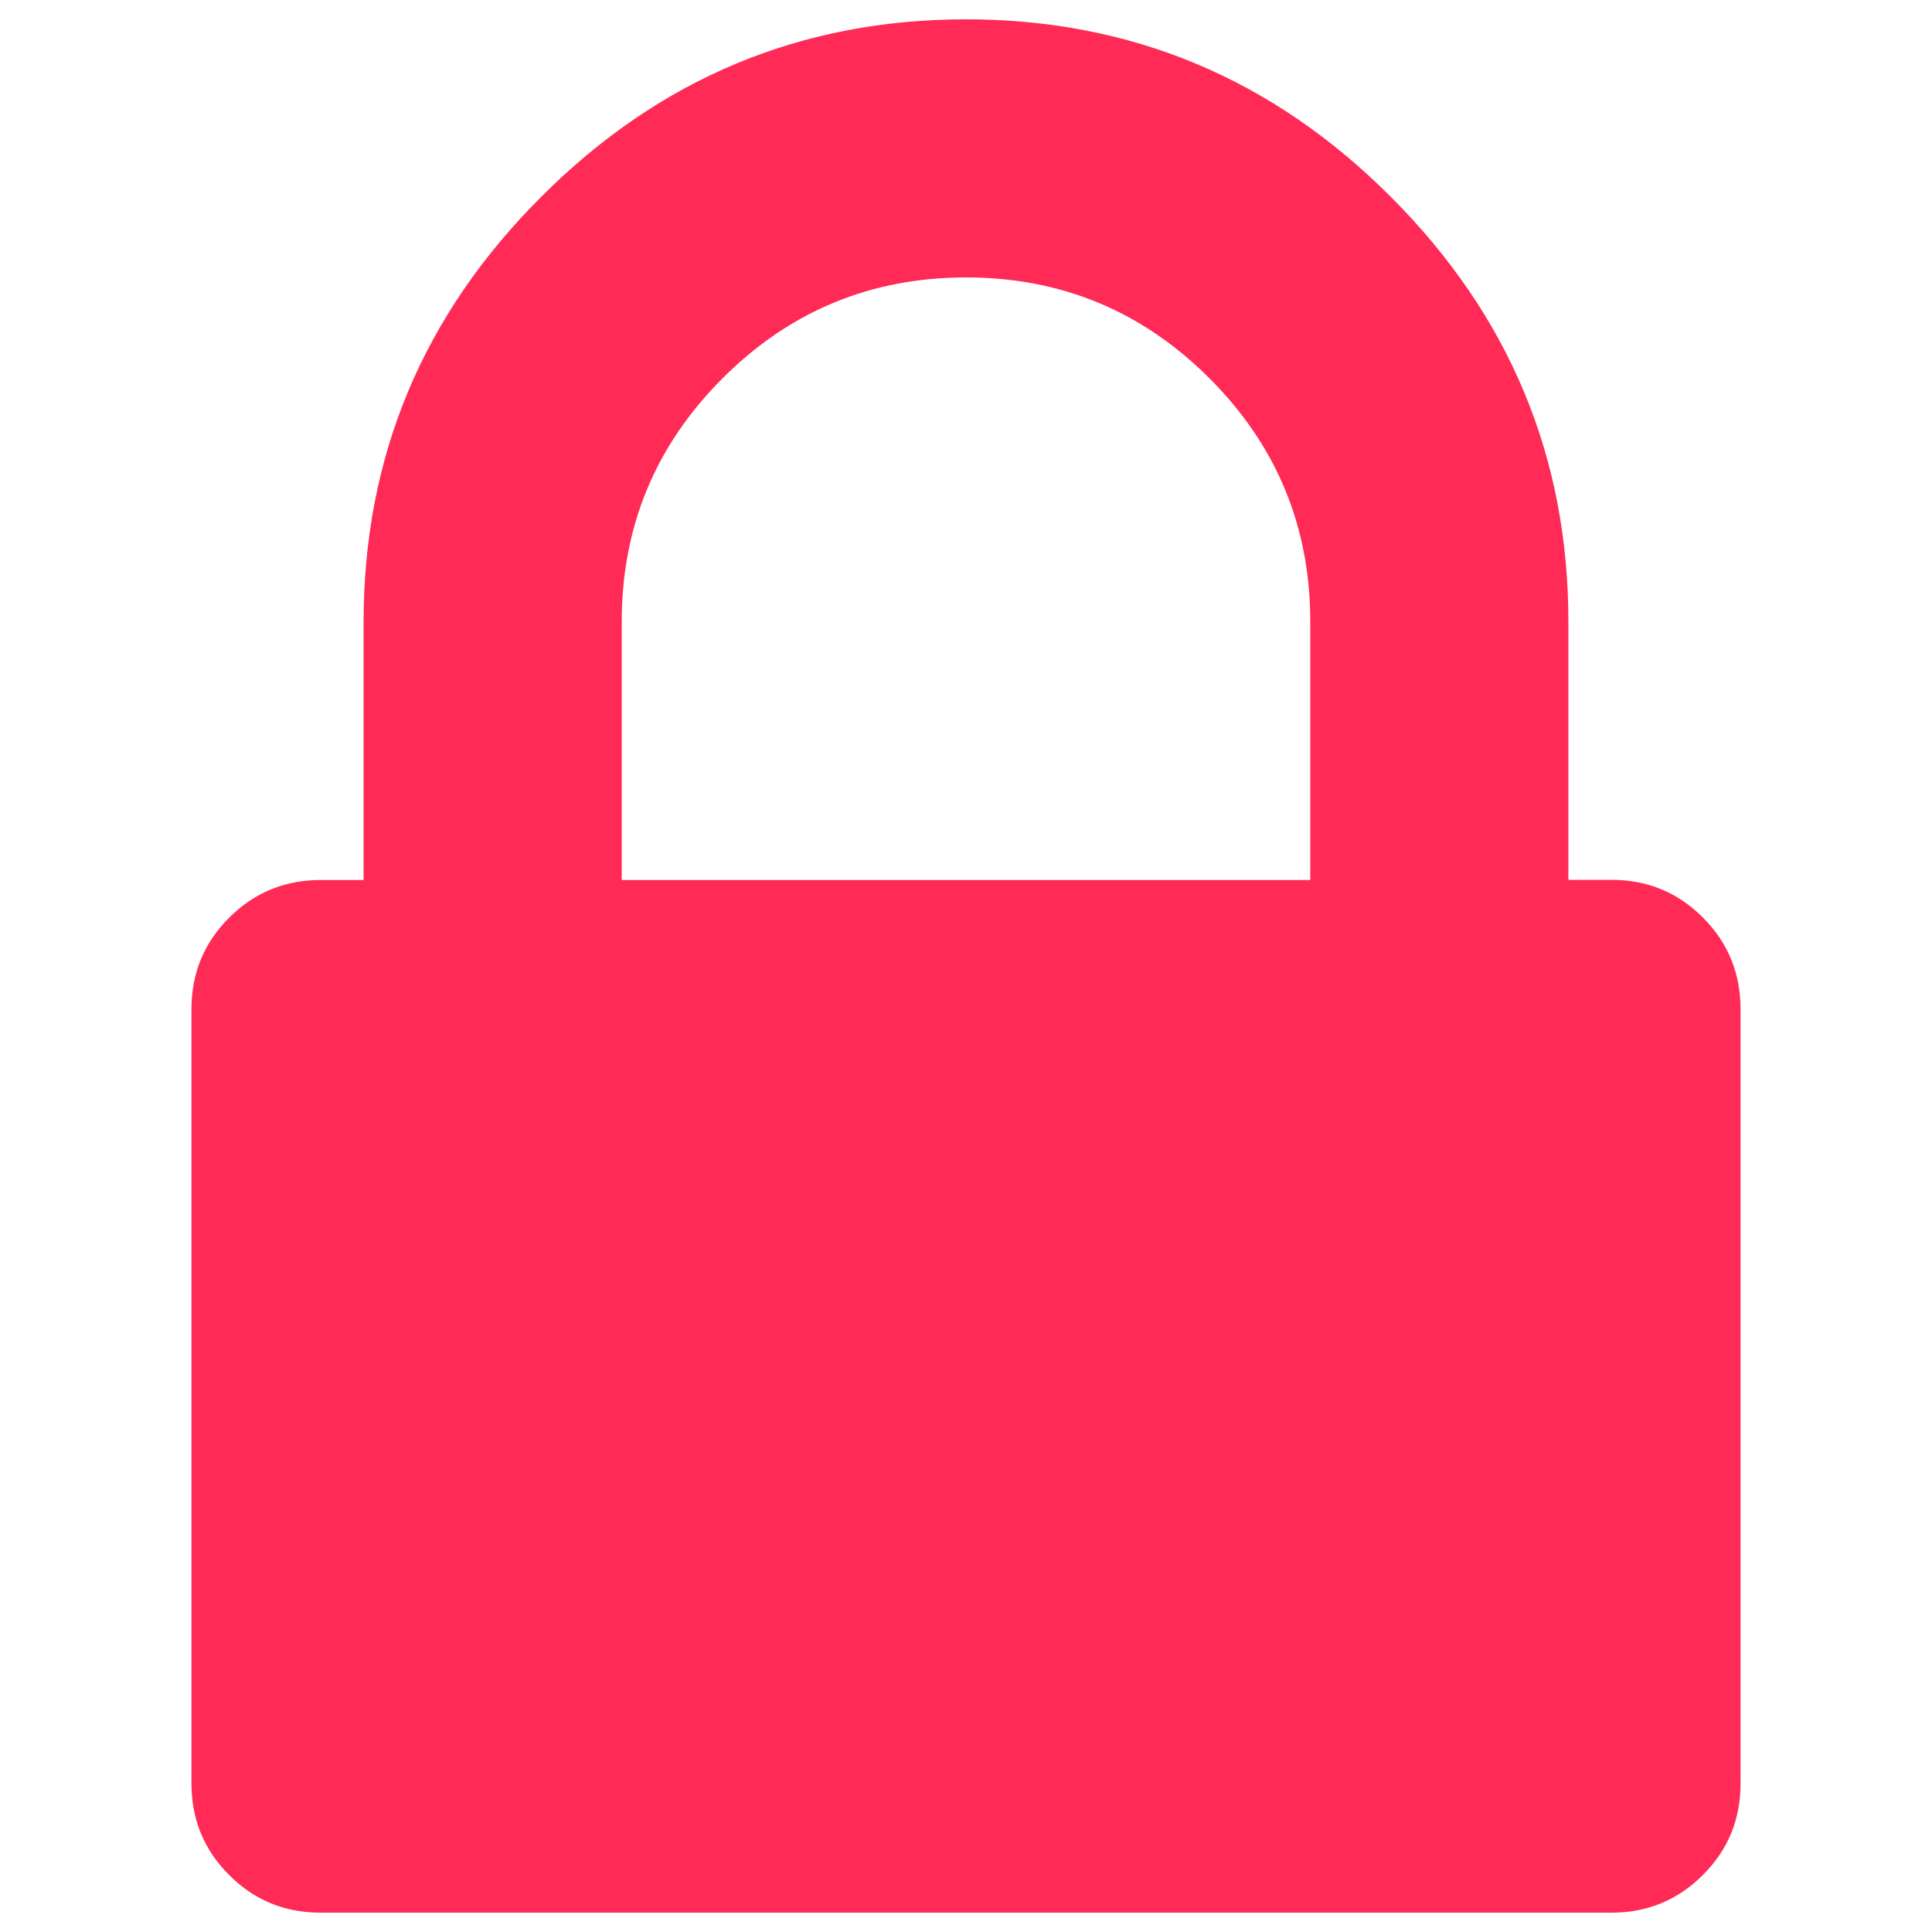
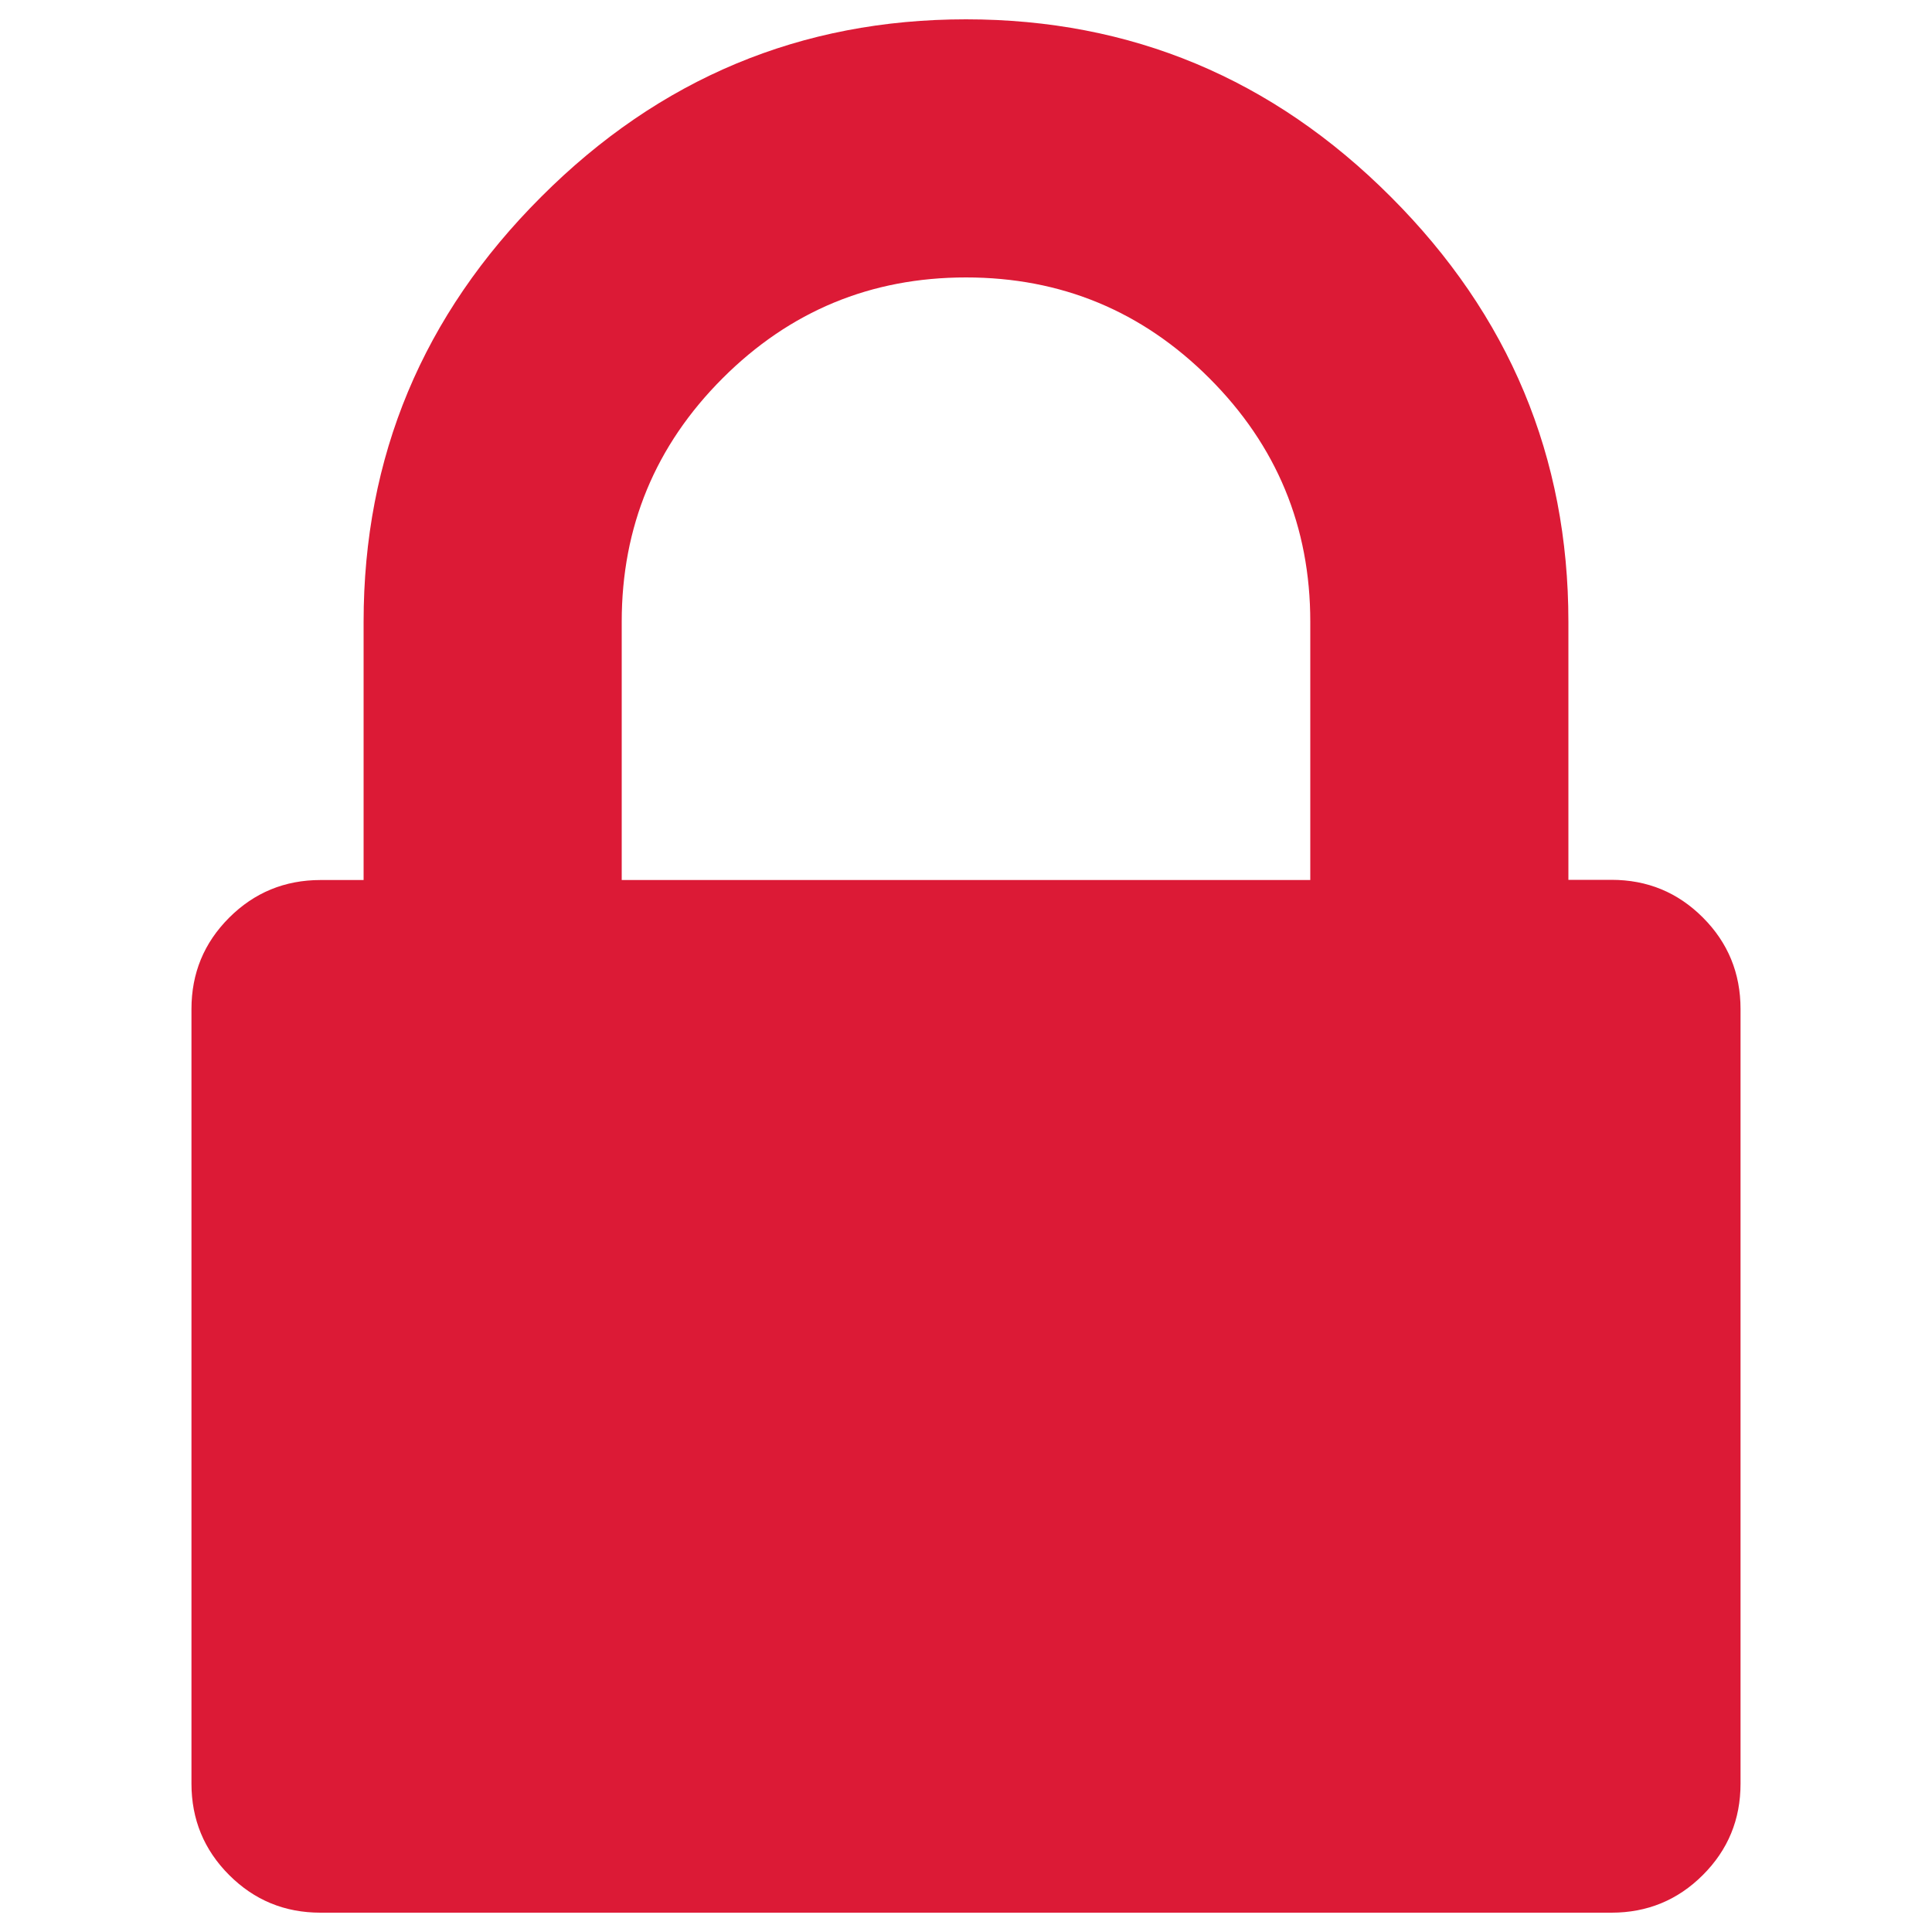
<svg xmlns="http://www.w3.org/2000/svg" version="1.1" x="0px" y="0px" viewBox="0 0 1000 1000" enable-background="new 0 0 1000 1000" xml:space="preserve">
  <g>
    <g>
-       <path fill="#FF2A55" d="M321.8,455.5h356.4V321.8c0-49.2-17.4-91.2-52.2-126c-34.8-34.8-76.8-52.2-126-52.2c-49.2,0-91.2,17.4-126,52.2c-34.8,34.8-52.2,76.8-52.2,126L321.8,455.5L321.8,455.5z M900.9,522.3v400.9c0,18.6-6.5,34.3-19.5,47.3c-13,13-28.8,19.5-47.3,19.5H165.9c-18.6,0-34.3-6.5-47.3-19.5s-19.5-28.8-19.5-47.3V522.3c0-18.6,6.5-34.3,19.5-47.3c13-13,28.8-19.5,47.3-19.5h22.3V321.8c0-85.4,30.6-158.7,91.9-219.9C341.3,40.6,414.6,10,500,10c85.4,0,158.7,30.6,219.9,91.9c61.3,61.3,91.9,134.6,91.9,219.9v133.6h22.3c18.6,0,34.3,6.5,47.3,19.5C894.4,487.9,900.9,503.7,900.9,522.3L900.9,522.3z" />
+       <path fill="#DC1A36" d="M321.8,455.5h356.4V321.8c0-49.2-17.4-91.2-52.2-126c-34.8-34.8-76.8-52.2-126-52.2c-49.2,0-91.2,17.4-126,52.2c-34.8,34.8-52.2,76.8-52.2,126L321.8,455.5L321.8,455.5z M900.9,522.3v400.9c0,18.6-6.5,34.3-19.5,47.3c-13,13-28.8,19.5-47.3,19.5H165.9c-18.6,0-34.3-6.5-47.3-19.5s-19.5-28.8-19.5-47.3V522.3c0-18.6,6.5-34.3,19.5-47.3c13-13,28.8-19.5,47.3-19.5h22.3V321.8c0-85.4,30.6-158.7,91.9-219.9C341.3,40.6,414.6,10,500,10c85.4,0,158.7,30.6,219.9,91.9c61.3,61.3,91.9,134.6,91.9,219.9v133.6h22.3c18.6,0,34.3,6.5,47.3,19.5C894.4,487.9,900.9,503.7,900.9,522.3L900.9,522.3z" />
    </g>
  </g>
</svg>
